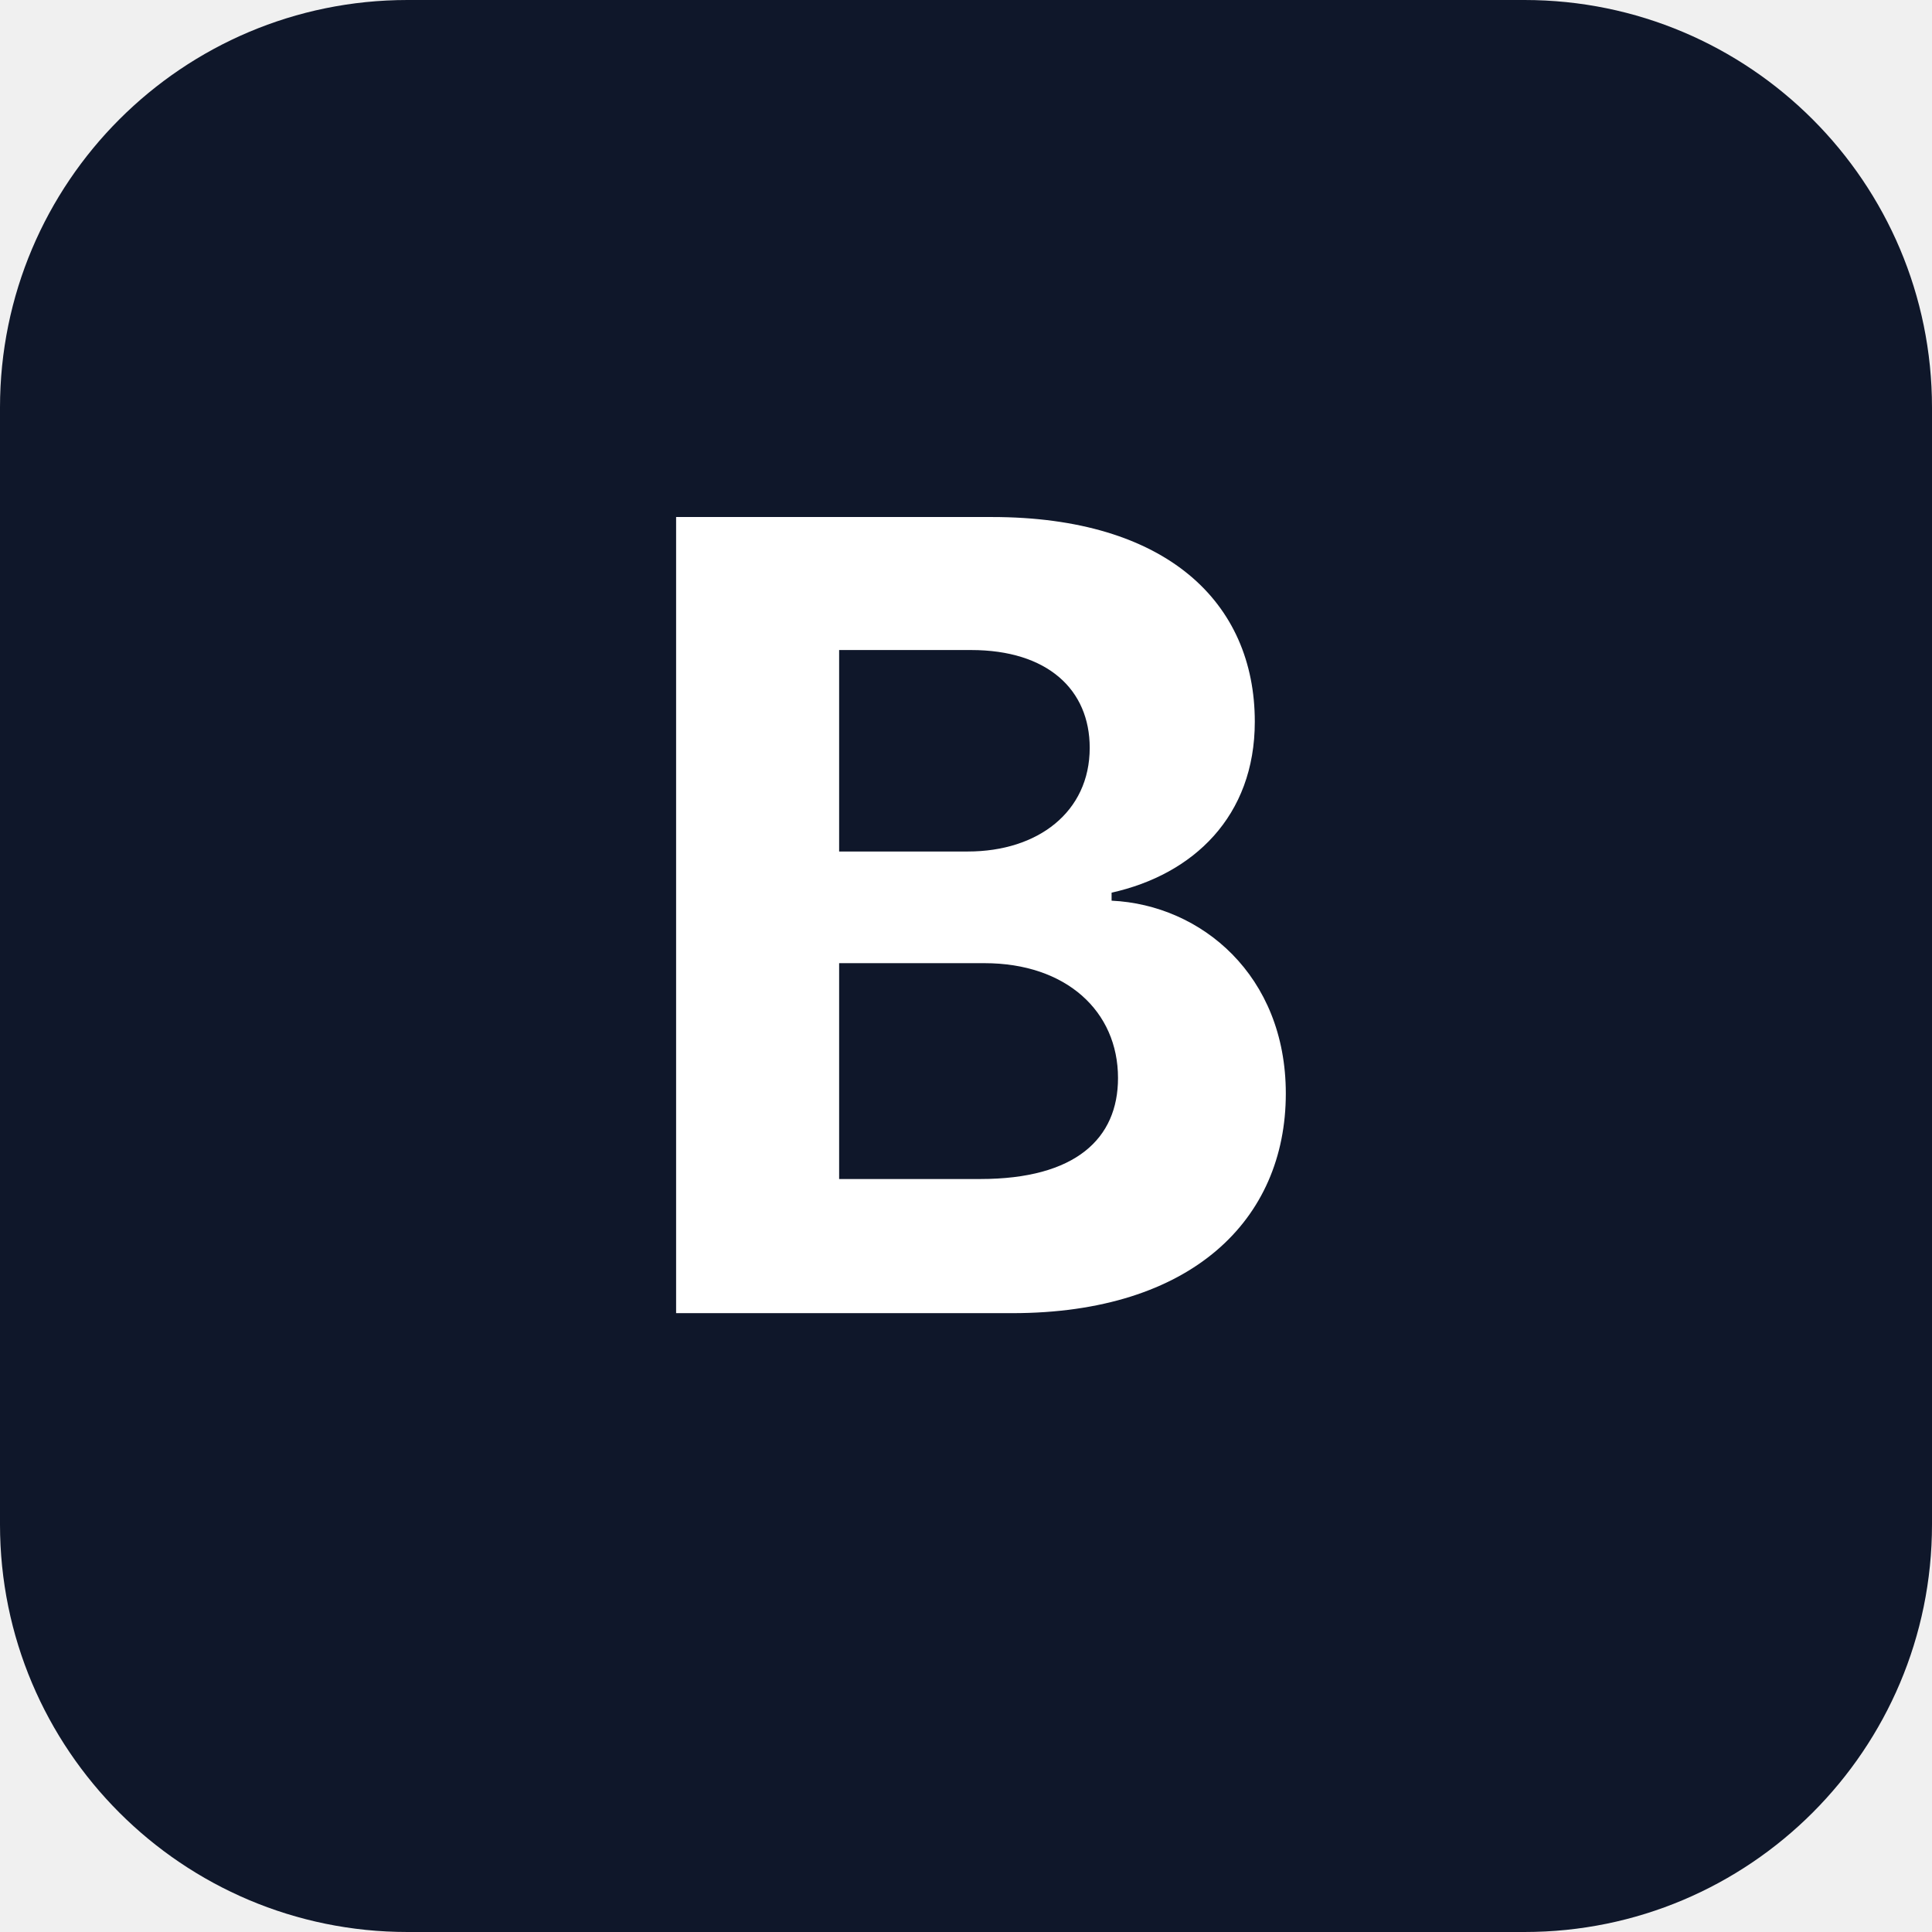
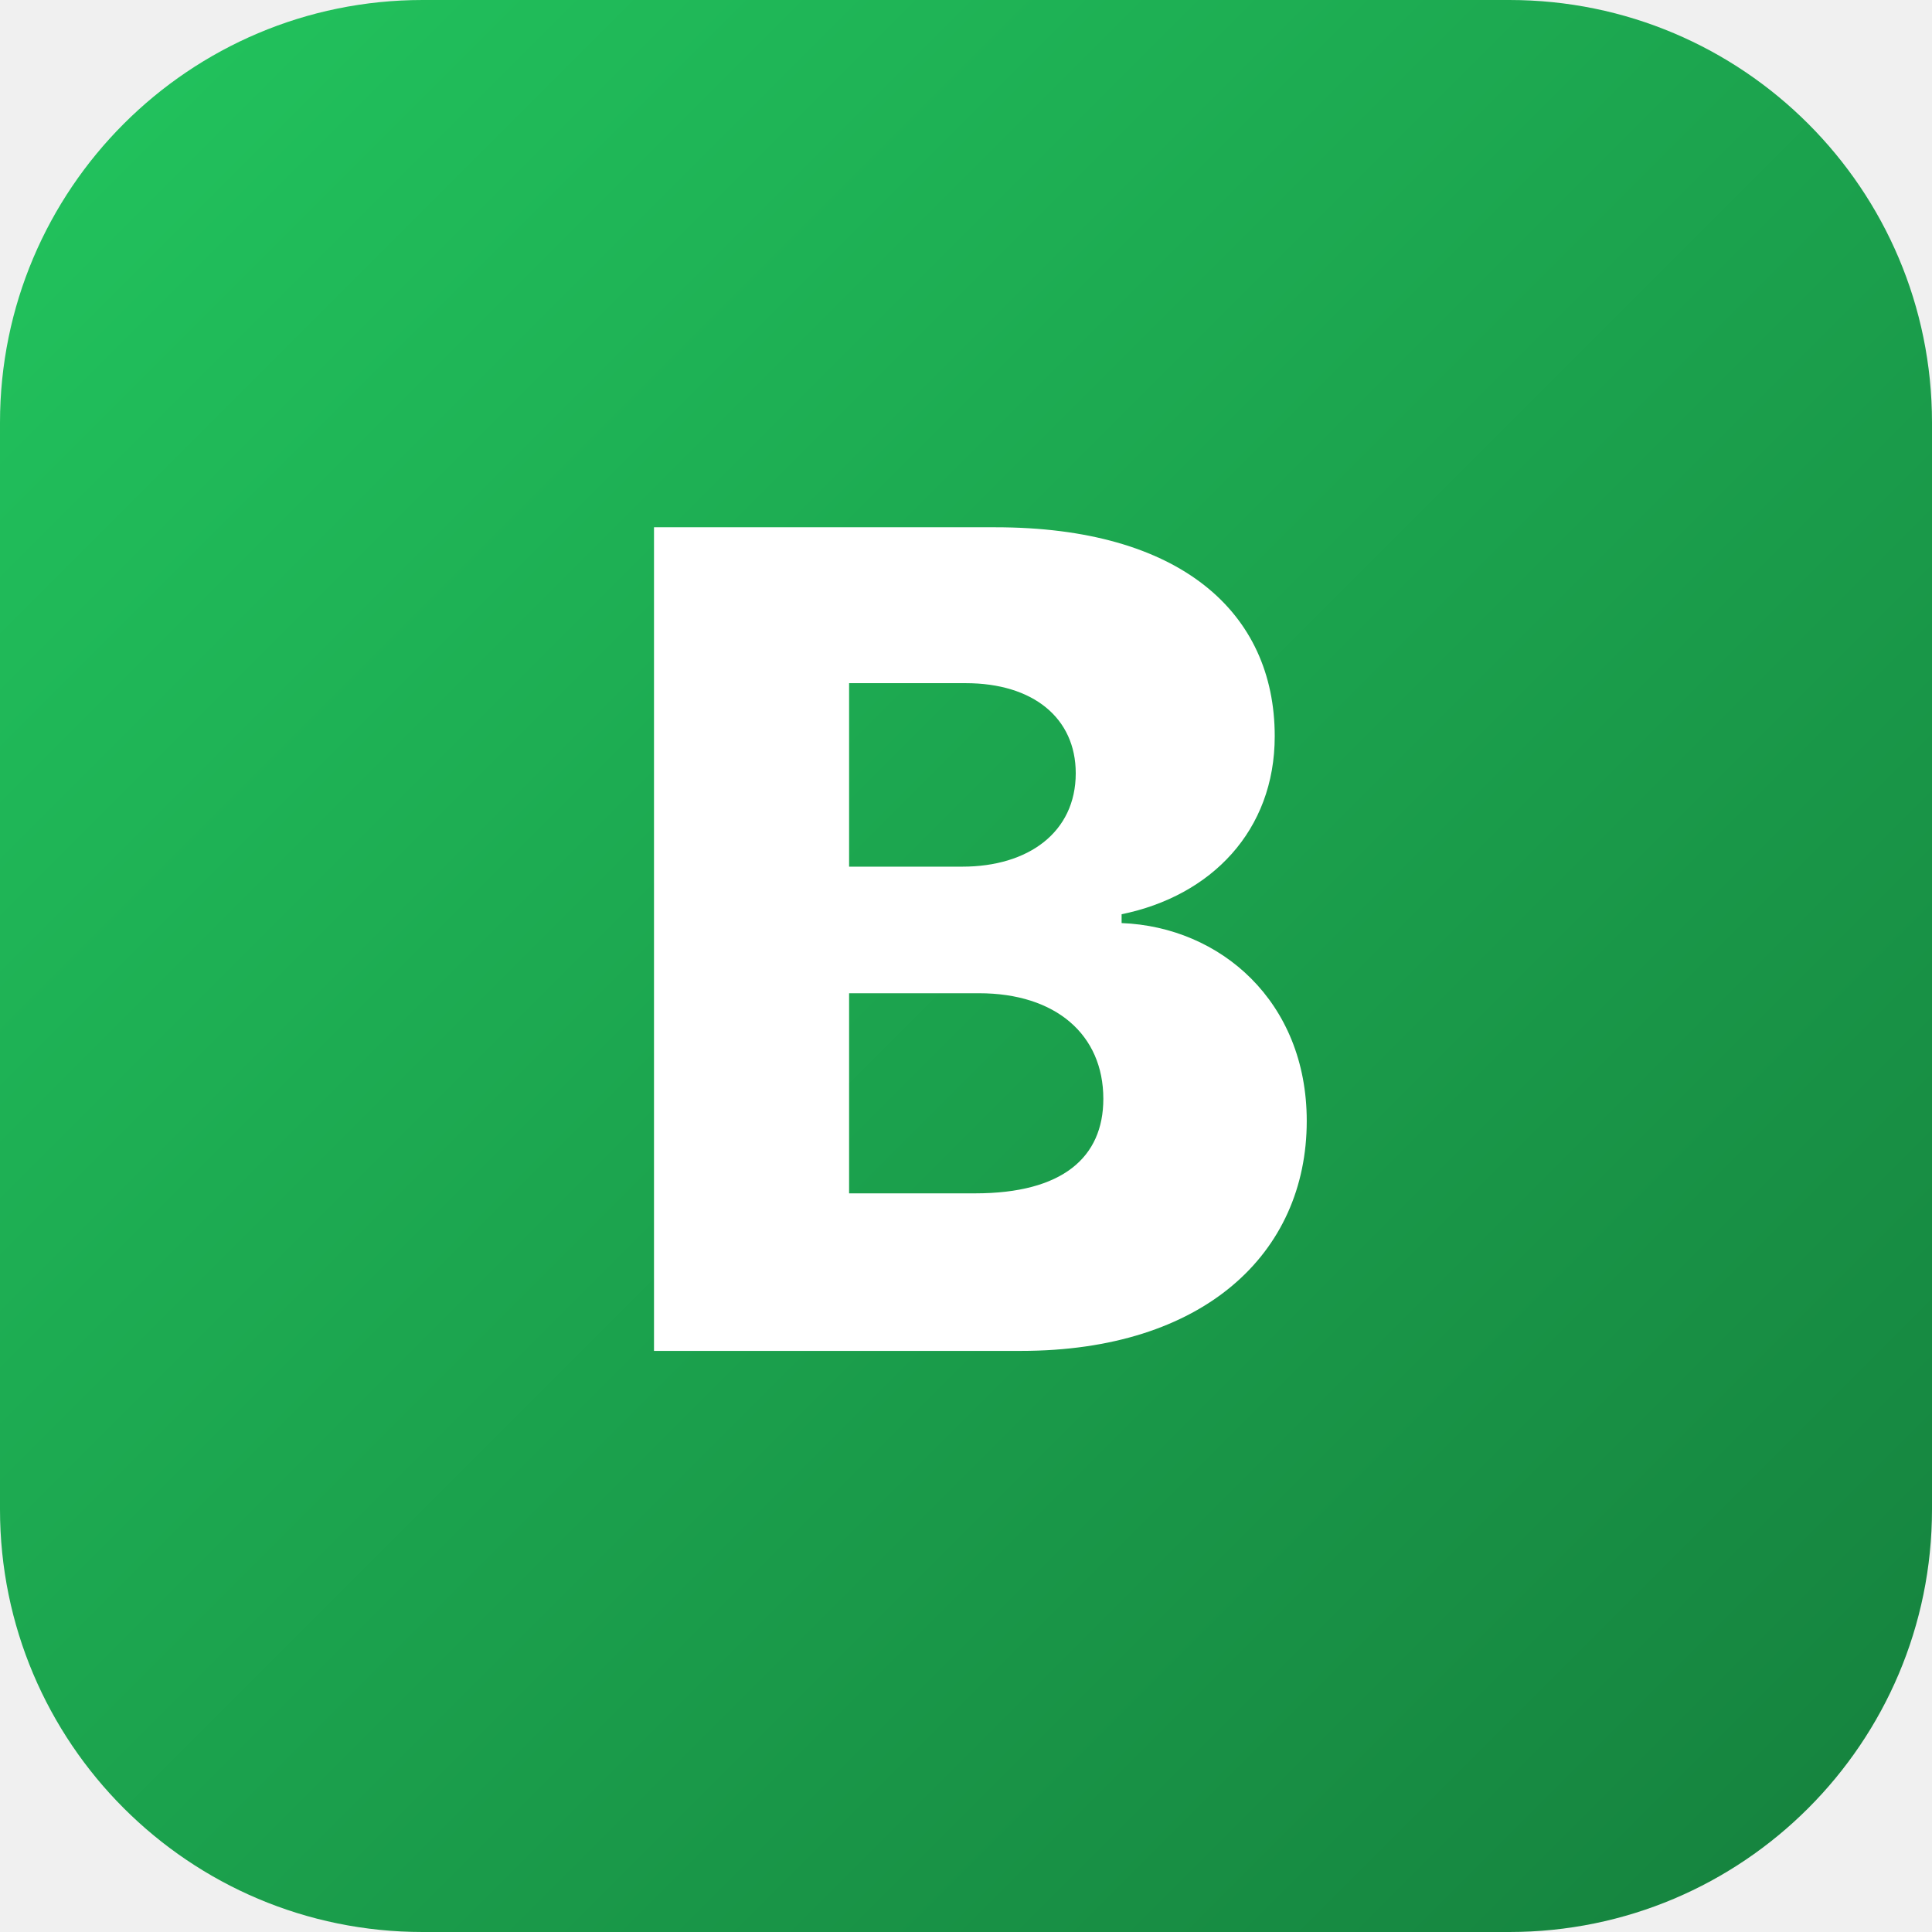
<svg xmlns="http://www.w3.org/2000/svg" viewBox="0 0 512 512" width="512" height="512">
-   <rect width="512" height="512" rx="108" fill="#0f172a" />
-   <text x="256" y="348" font-family="system-ui, -apple-system, sans-serif" font-size="290" font-weight="700" fill="white" text-anchor="middle" letter-spacing="-10">B</text>
+   <defs>
+     <linearGradient id="bg" x1="0%" y1="0%" x2="100%" y2="100%">
+       <stop offset="0%" stop-color="#22C55E" />
+       <stop offset="100%" stop-color="#15803D" />
+     </linearGradient>
+   </defs>
+   <rect width="512" height="512" rx="112" fill="url(#bg)" />
+   <text x="256" y="358" font-family="-apple-system, BlinkMacSystemFont, 'Helvetica Neue', sans-serif" font-size="300" font-weight="800" fill="white" text-anchor="middle" letter-spacing="-12">B</text>
</svg>
